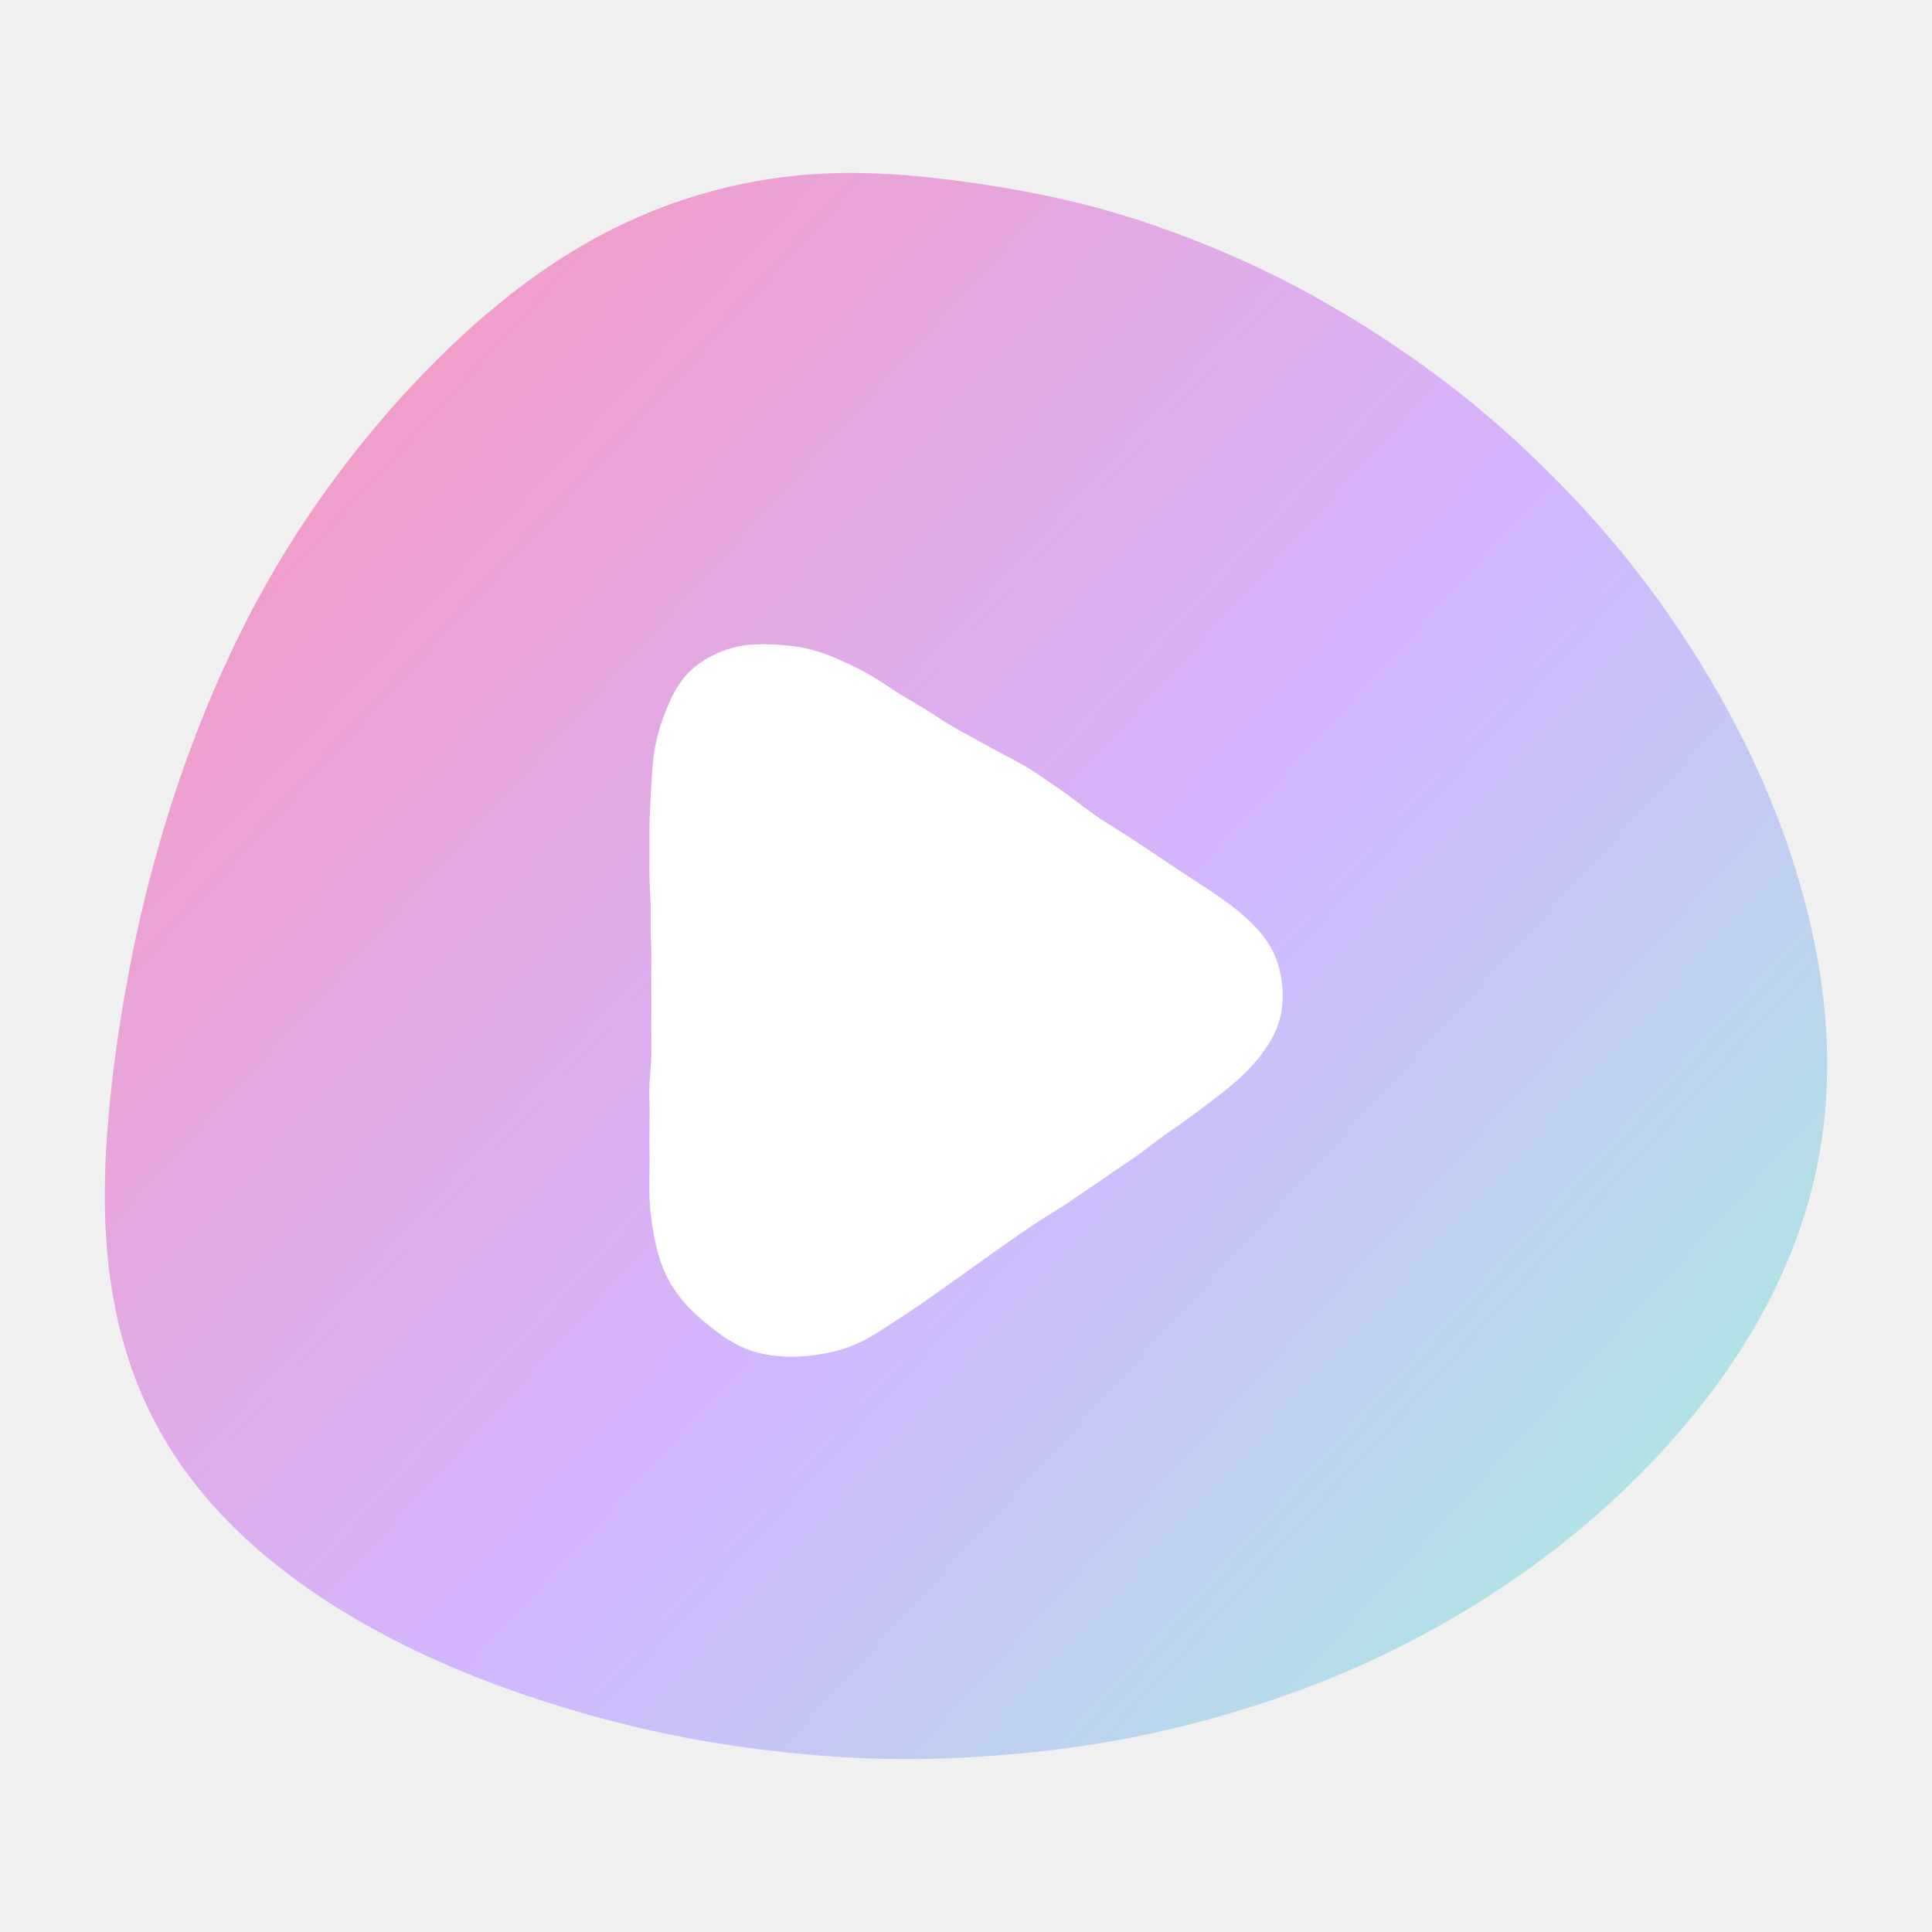
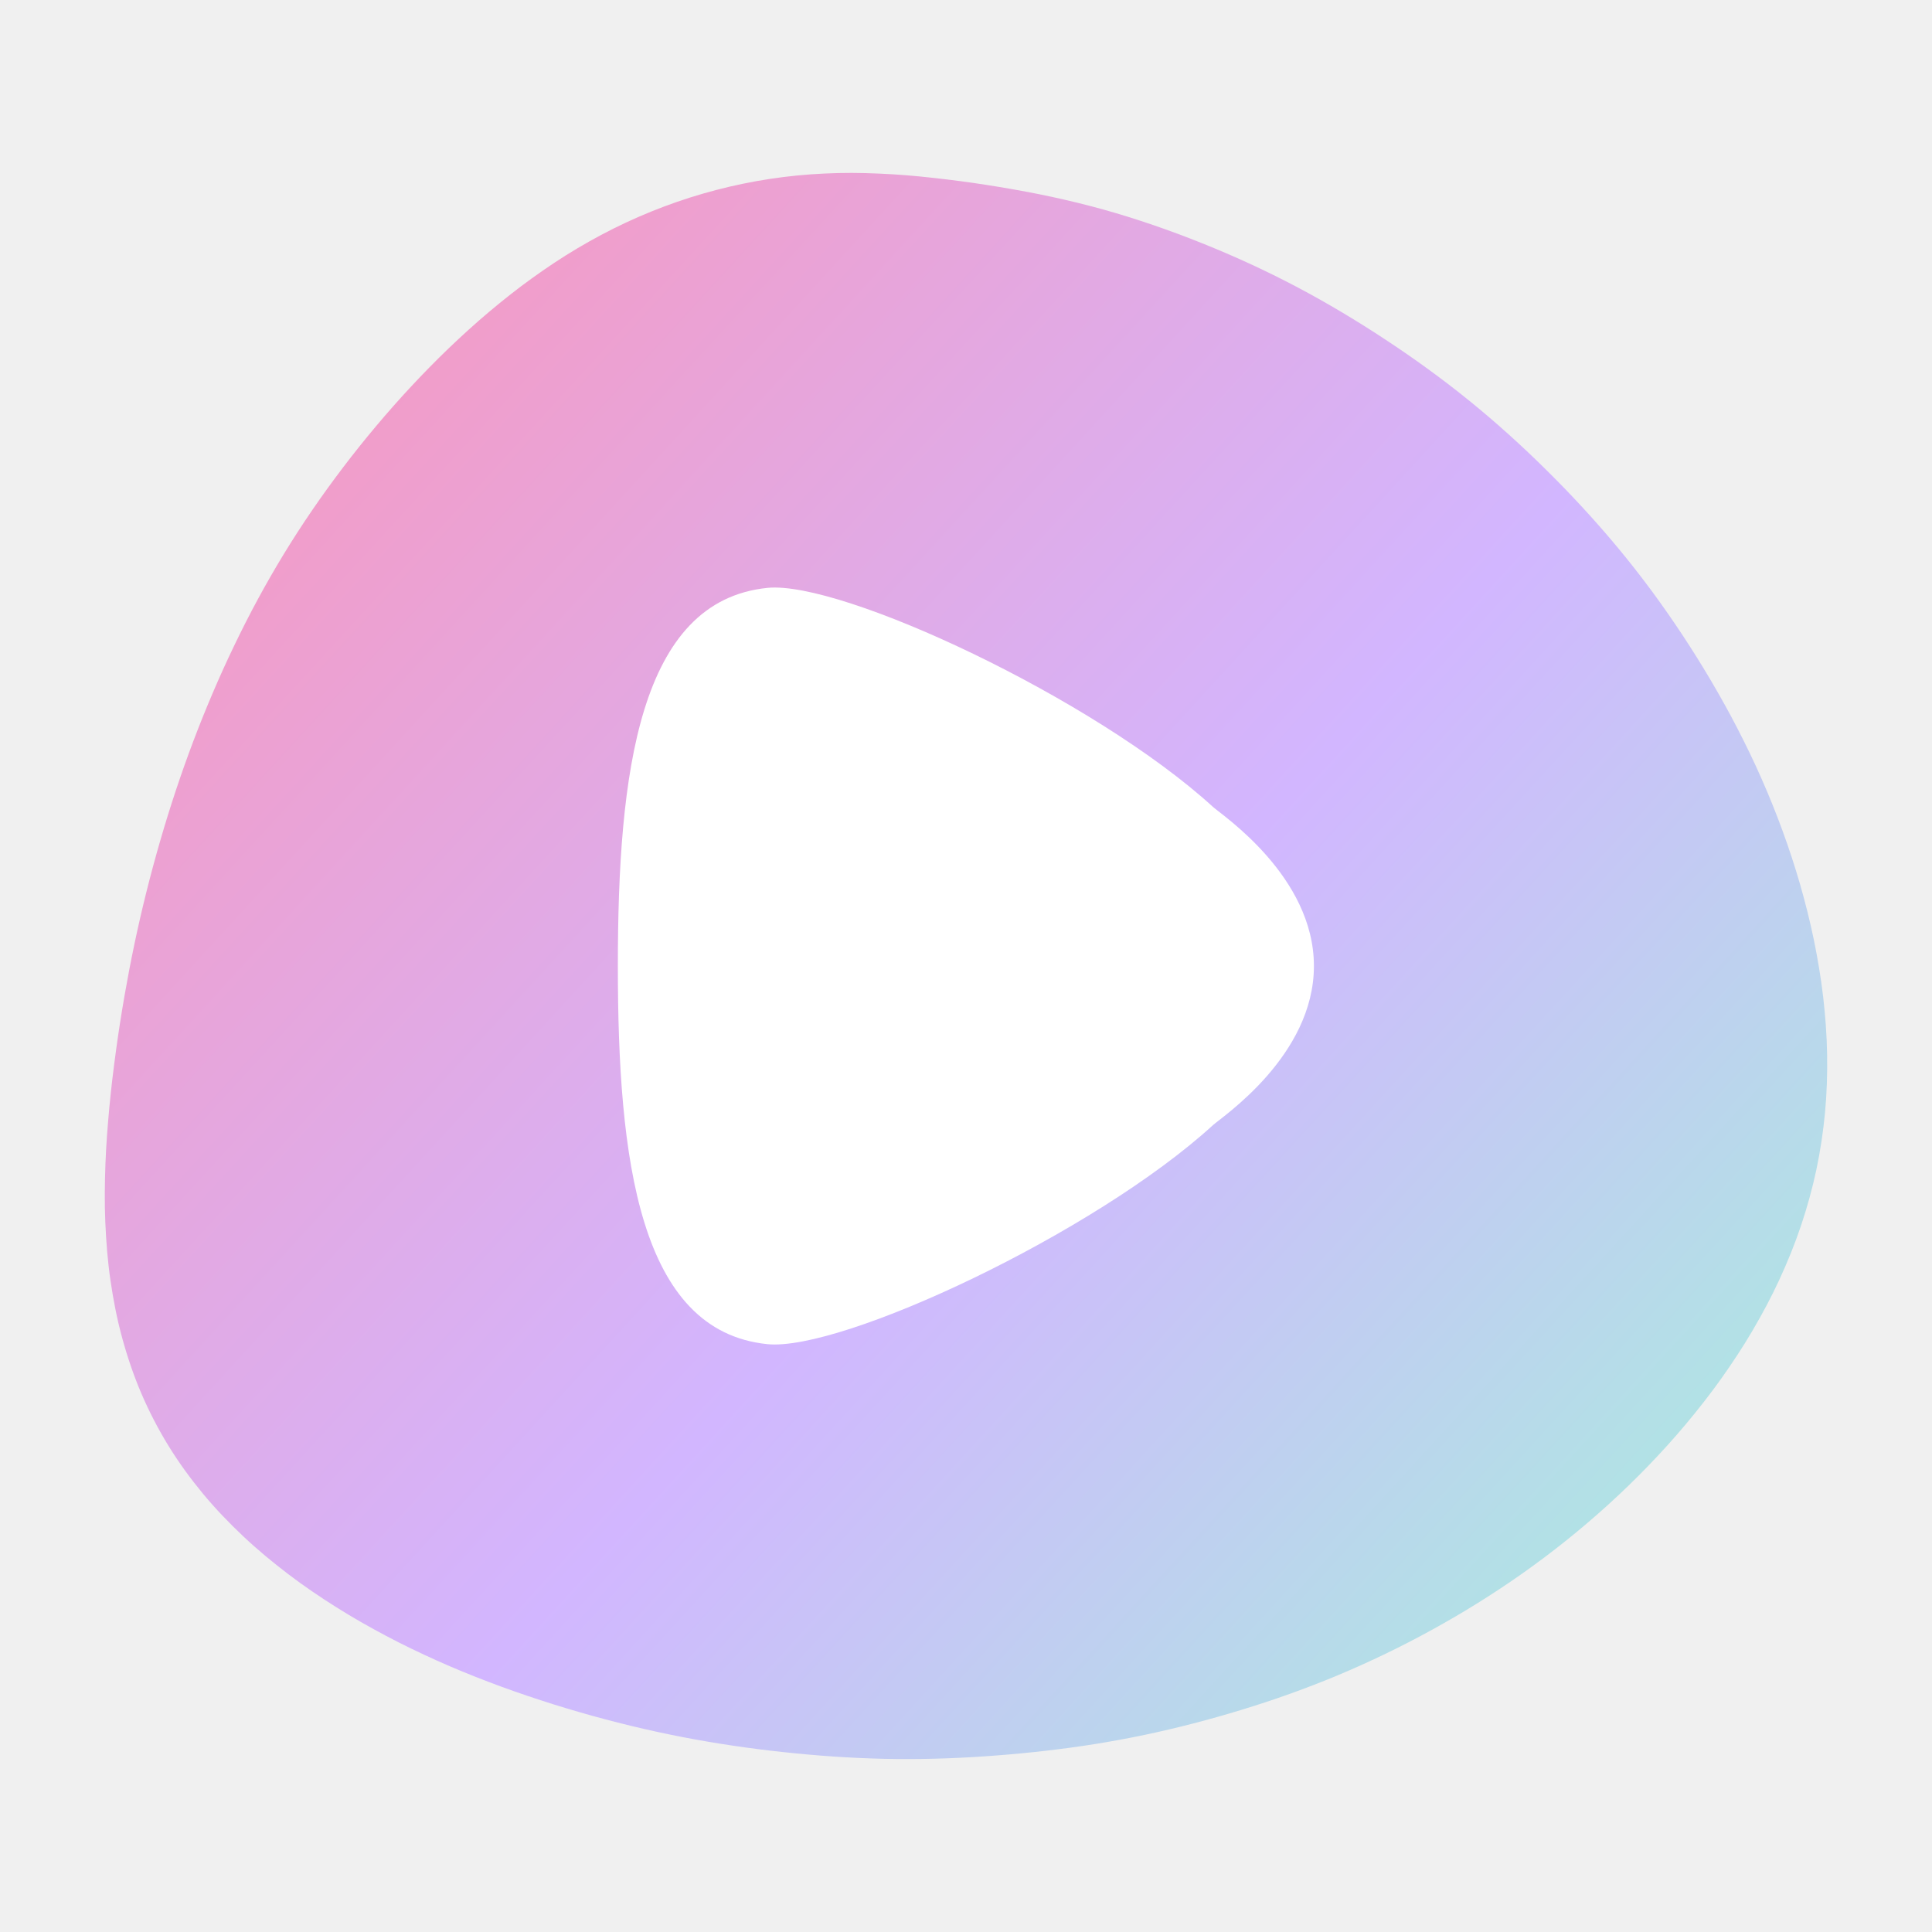
<svg xmlns="http://www.w3.org/2000/svg" width="1024" height="1024" viewBox="0 0 1024 1024">
  <defs>
    <linearGradient id="blob" x1="0" y1="0.2" x2="1" y2="1.03" gradientUnits="objectBoundingBox">
      <stop offset="0" stop-color="#F699C1" />
      <stop offset="0.5" stop-color="#D2B6FF" />
      <stop offset="1" stop-color="#A1F8D8" />
    </linearGradient>
  </defs>
  <path d="M966.31 528.36C967.48 538.49 968.25 548.75 968.41 558.97C968.58 569.18 968.25 579.48 967.30 589.67C966.34 599.85 964.81 610.05 962.69 620.06C960.56 630.06 957.80 640.02 954.54 649.71C951.28 659.41 947.39 668.96 943.11 678.22C938.83 687.49 933.99 696.54 928.84 705.30C923.69 714.07 918.07 722.58 912.21 730.81C906.35 739.04 900.10 747.01 893.67 754.69C887.24 762.38 880.51 769.78 873.63 776.91C866.76 784.05 859.65 790.90 852.40 797.49C845.16 804.07 837.73 810.39 830.18 816.45C822.63 822.50 814.91 828.29 807.11 833.81C799.30 839.33 791.36 844.57 783.35 849.57C775.34 854.57 767.23 859.29 759.06 863.79C750.89 868.29 742.64 872.54 734.33 876.55C726.02 880.56 717.64 884.33 709.22 887.86C700.80 891.39 692.31 894.66 683.81 897.71C675.30 900.77 666.75 903.58 658.18 906.20C649.62 908.83 641.02 911.25 632.41 913.48C623.79 915.71 615.15 917.75 606.48 919.56C597.82 921.38 589.14 922.97 580.44 924.37C571.74 925.76 563.02 926.93 554.28 927.94C545.55 928.95 536.80 929.78 528.03 930.45C519.26 931.12 510.47 931.64 501.66 931.96C492.86 932.27 484.03 932.41 475.19 932.32C466.35 932.23 457.50 931.92 448.62 931.42C439.74 930.93 430.84 930.22 421.91 929.34C412.99 928.47 404.04 927.43 395.07 926.19C386.10 924.94 377.10 923.53 368.09 921.88C359.08 920.23 350.05 918.38 341.00 916.29C331.94 914.20 322.87 911.89 313.78 909.37C304.69 906.84 295.57 904.11 286.45 901.13C277.33 898.15 268.17 894.97 259.05 891.48C249.92 888.00 240.77 884.28 231.70 880.20C222.64 876.13 213.56 871.78 204.65 867.05C195.73 862.32 186.84 857.29 178.20 851.83C169.55 846.38 160.99 840.59 152.79 834.34C144.59 828.09 136.53 821.44 129.00 814.34C121.46 807.23 114.18 799.67 107.57 791.69C100.97 783.70 94.78 775.23 89.36 766.41C83.93 757.59 79.10 748.29 75.01 738.78C70.92 729.26 67.55 719.33 64.81 709.32C62.06 699.32 60.06 689.02 58.57 678.77C57.07 668.52 56.26 658.12 55.82 647.83C55.37 637.54 55.52 627.22 55.88 617.05C56.24 606.87 57.05 596.75 57.97 586.78C58.90 576.81 60.11 566.95 61.43 557.21C62.75 547.48 64.25 537.87 65.89 528.36C67.54 518.86 69.33 509.47 71.29 500.16C73.25 490.86 75.37 481.66 77.65 472.54C79.93 463.43 82.37 454.41 84.96 445.47C87.55 436.53 90.30 427.69 93.21 418.92C96.13 410.15 99.20 401.47 102.46 392.86C105.72 384.25 109.15 375.72 112.76 367.27C116.37 358.82 120.15 350.45 124.14 342.18C128.12 333.90 132.27 325.71 136.65 317.63C141.03 309.54 145.62 301.55 150.42 293.67C155.22 285.80 160.25 278.03 165.48 270.39C170.70 262.75 176.15 255.22 181.78 247.82C187.41 240.41 193.23 233.12 199.25 225.96C205.28 218.79 211.50 211.73 217.93 204.83C224.37 197.93 231.00 191.14 237.87 184.56C244.74 177.99 251.81 171.54 259.13 165.37C266.46 159.21 274.00 153.20 281.82 147.58C289.63 141.95 297.70 136.55 306.01 131.62C314.33 126.69 322.92 122.09 331.70 117.99C340.47 113.90 349.51 110.23 358.66 107.05C367.81 103.88 377.18 101.17 386.60 98.96C396.03 96.76 405.64 95.03 415.24 93.83C424.83 92.62 434.55 91.96 444.19 91.72C453.84 91.48 463.52 91.82 473.10 92.38C482.67 92.94 492.21 93.96 501.66 95.09C511.11 96.21 520.50 97.58 529.81 99.12C539.11 100.67 548.36 102.36 557.50 104.34C566.65 106.33 575.72 108.53 584.68 111.02C593.65 113.51 602.51 116.30 611.27 119.30C620.03 122.29 628.70 125.54 637.25 128.97C645.81 132.40 654.27 136.03 662.60 139.87C670.93 143.72 679.16 147.77 687.25 152.04C695.35 156.30 703.31 160.81 711.17 165.48C719.03 170.15 726.78 175.03 734.41 180.06C742.04 185.09 749.57 190.28 756.97 195.67C764.36 201.06 771.64 206.62 778.76 212.40C785.88 218.17 792.86 224.16 799.71 230.32C806.56 236.48 813.26 242.84 819.84 249.35C826.42 255.86 832.88 262.53 839.18 269.39C845.48 276.25 851.66 283.27 857.65 290.50C863.64 297.73 869.46 305.15 875.10 312.76C880.73 320.37 886.18 328.18 891.46 336.15C896.73 344.12 901.84 352.27 906.74 360.58C911.64 368.90 916.39 377.39 920.86 386.06C925.34 394.73 929.63 403.59 933.61 412.62C937.59 421.65 941.34 430.88 944.75 440.24C948.17 449.60 951.32 459.14 954.10 468.80C956.87 478.47 959.36 488.30 961.40 498.22C963.43 508.15 965.14 518.24 966.31 528.36Z" fill="url(#blob)" />
-   <path d="M683.14 520.79C682.98 524.30 682.55 527.87 681.58 531.32C680.62 534.77 679.12 538.21 677.35 541.47C675.59 544.74 673.33 547.91 670.98 550.93C668.62 553.95 665.97 556.85 663.22 559.60C660.47 562.34 657.44 564.92 654.50 567.38C651.55 569.84 648.46 572.12 645.55 574.36C642.64 576.60 639.82 578.75 637.03 580.82C634.25 582.89 631.51 584.87 628.83 586.78C626.14 588.68 623.45 590.45 620.93 592.26C618.41 594.06 616.04 595.85 613.69 597.60C611.35 599.36 609.14 601.12 606.86 602.77C604.58 604.42 602.27 605.95 600.01 607.49C597.74 609.03 595.48 610.51 593.29 612.01C591.10 613.50 589.00 615.01 586.88 616.47C584.77 617.92 582.69 619.32 580.61 620.73C578.54 622.15 576.48 623.56 574.43 624.95C572.38 626.34 570.38 627.77 568.34 629.10C566.29 630.44 564.23 631.68 562.16 632.96C560.10 634.24 558.00 635.47 555.96 636.77C553.92 638.08 551.92 639.44 549.91 640.79C547.90 642.15 545.93 643.51 543.91 644.90C541.88 646.29 539.83 647.69 537.78 649.12C535.72 650.56 533.67 652.03 531.58 653.52C529.49 655.00 527.41 656.49 525.26 658.02C523.11 659.56 520.91 661.13 518.67 662.73C516.44 664.33 514.16 665.96 511.84 667.61C509.51 669.27 507.17 670.91 504.72 672.64C502.28 674.38 499.76 676.20 497.16 678.03C494.57 679.86 491.91 681.75 489.17 683.61C486.42 685.47 483.62 687.28 480.67 689.20C477.73 691.13 474.66 693.20 471.50 695.18C468.33 697.15 465.03 699.34 461.69 701.06C458.34 702.77 454.90 704.29 451.42 705.47C447.94 706.65 444.37 707.45 440.81 708.15C437.25 708.84 433.63 709.34 430.04 709.63C426.44 709.91 422.83 710.02 419.24 709.85C415.66 709.68 412.02 709.30 408.54 708.59C405.06 707.89 401.60 706.93 398.35 705.61C395.09 704.29 392.01 702.54 389.02 700.68C386.02 698.83 383.15 696.63 380.36 694.45C377.58 692.28 374.85 690.04 372.29 687.63C369.73 685.22 367.26 682.72 365.02 679.99C362.77 677.25 360.64 674.32 358.82 671.21C356.99 668.10 355.40 664.78 354.10 661.33C352.79 657.88 351.84 654.16 350.97 650.50C350.11 646.85 349.45 643.06 348.91 639.38C348.37 635.69 347.96 632.05 347.73 628.41C347.50 624.78 347.54 621.09 347.52 617.54C347.51 614.00 347.63 610.46 347.63 607.14C347.64 603.82 347.56 600.72 347.55 597.63C347.54 594.54 347.56 591.57 347.57 588.63C347.59 585.68 347.65 582.77 347.64 579.98C347.63 577.20 347.50 574.56 347.50 571.90C347.50 569.24 347.52 566.64 347.64 564.03C347.76 561.43 348.06 558.78 348.21 556.25C348.37 553.72 348.52 551.28 348.57 548.86C348.63 546.45 348.56 544.11 348.55 541.74C348.54 539.37 348.50 536.99 348.50 534.65C348.50 532.32 348.52 530.02 348.53 527.72C348.54 525.41 348.55 523.13 348.55 520.81C348.55 518.50 348.52 516.16 348.51 513.84C348.51 511.52 348.50 509.23 348.51 506.91C348.52 504.58 348.58 502.27 348.58 499.89C348.58 497.52 348.54 495.10 348.48 492.67C348.43 490.24 348.29 487.80 348.25 485.32C348.21 482.84 348.25 480.36 348.24 477.79C348.23 475.22 348.27 472.61 348.19 469.92C348.11 467.23 347.90 464.47 347.79 461.65C347.68 458.82 347.57 455.94 347.53 452.98C347.50 450.03 347.59 447.05 347.60 443.95C347.60 440.84 347.55 437.67 347.56 434.37C347.57 431.08 347.56 427.67 347.67 424.20C347.78 420.72 348.03 417.20 348.22 413.52C348.42 409.85 348.56 406.04 348.86 402.14C349.15 398.25 349.38 394.10 349.99 390.15C350.59 386.20 351.45 382.25 352.51 378.45C353.57 374.64 354.88 370.96 356.36 367.33C357.84 363.70 359.42 359.96 361.38 356.65C363.34 353.35 365.58 350.14 368.13 347.49C370.68 344.83 373.62 342.65 376.67 340.72C379.72 338.79 383.03 337.18 386.43 335.90C389.83 334.61 393.43 333.62 397.07 333.03C400.72 332.44 404.54 332.35 408.29 332.33C412.05 332.31 415.85 332.55 419.60 332.92C423.34 333.29 427.07 333.72 430.76 334.55C434.45 335.37 438.15 336.56 441.75 337.87C445.36 339.18 448.94 340.81 452.39 342.41C455.84 344.02 459.21 345.70 462.45 347.51C465.69 349.31 468.82 351.34 471.85 353.24C474.89 355.15 477.81 357.17 480.64 358.94C483.48 360.71 486.22 362.26 488.88 363.86C491.55 365.47 494.12 367.00 496.63 368.58C499.15 370.16 501.59 371.85 504.00 373.35C506.41 374.85 508.77 376.24 511.10 377.57C513.43 378.90 515.73 380.08 518.00 381.33C520.28 382.58 522.52 383.85 524.74 385.08C526.97 386.30 529.17 387.52 531.36 388.70C533.56 389.87 535.75 390.97 537.92 392.13C540.10 393.29 542.28 394.43 544.41 395.65C546.54 396.86 548.65 398.13 550.72 399.43C552.79 400.74 554.80 402.12 556.82 403.49C558.84 404.86 560.84 406.26 562.84 407.66C564.85 409.06 566.86 410.44 568.85 411.88C570.84 413.31 572.79 414.78 574.76 416.26C576.74 417.74 578.66 419.27 580.69 420.75C582.72 422.22 584.78 423.67 586.92 425.10C589.07 426.53 591.31 427.90 593.58 429.34C595.85 430.77 598.18 432.19 600.53 433.69C602.87 435.19 605.22 436.74 607.63 438.33C610.03 439.92 612.44 441.57 614.95 443.25C617.46 444.93 620.01 446.65 622.68 448.42C625.34 450.19 628.08 452.00 630.94 453.88C633.80 455.75 636.79 457.66 639.85 459.68C642.90 461.70 646.13 463.77 649.28 466.00C652.44 468.23 655.71 470.55 658.77 473.06C661.84 475.57 664.95 478.22 667.66 481.04C670.37 483.87 672.99 486.87 675.04 490.00C677.10 493.13 678.76 496.47 680.01 499.84C681.26 503.20 682.01 506.72 682.54 510.22C683.06 513.71 683.30 517.27 683.14 520.79Z" fill="#FFFFFF" transform="translate(-3.34 9.14)" />
+   <path d="M10.09 32C10.09 19.79 11.42 8.96 19.53 8.14C24.2 7.67 40.14 15.11 47.64 21.96C48.21 22.48 54.01 26.33 54.01 32C54.01 37.67 48.21 41.52 47.64 42.04C40.14 48.89 24.2 56.33 19.53 55.86C11.42 55.04 10.09 44.21 10.09 32Z" fill="#FFFFFF" transform="matrix(8.40 0 0 8.40 242.72 243.21)" />
</svg>
